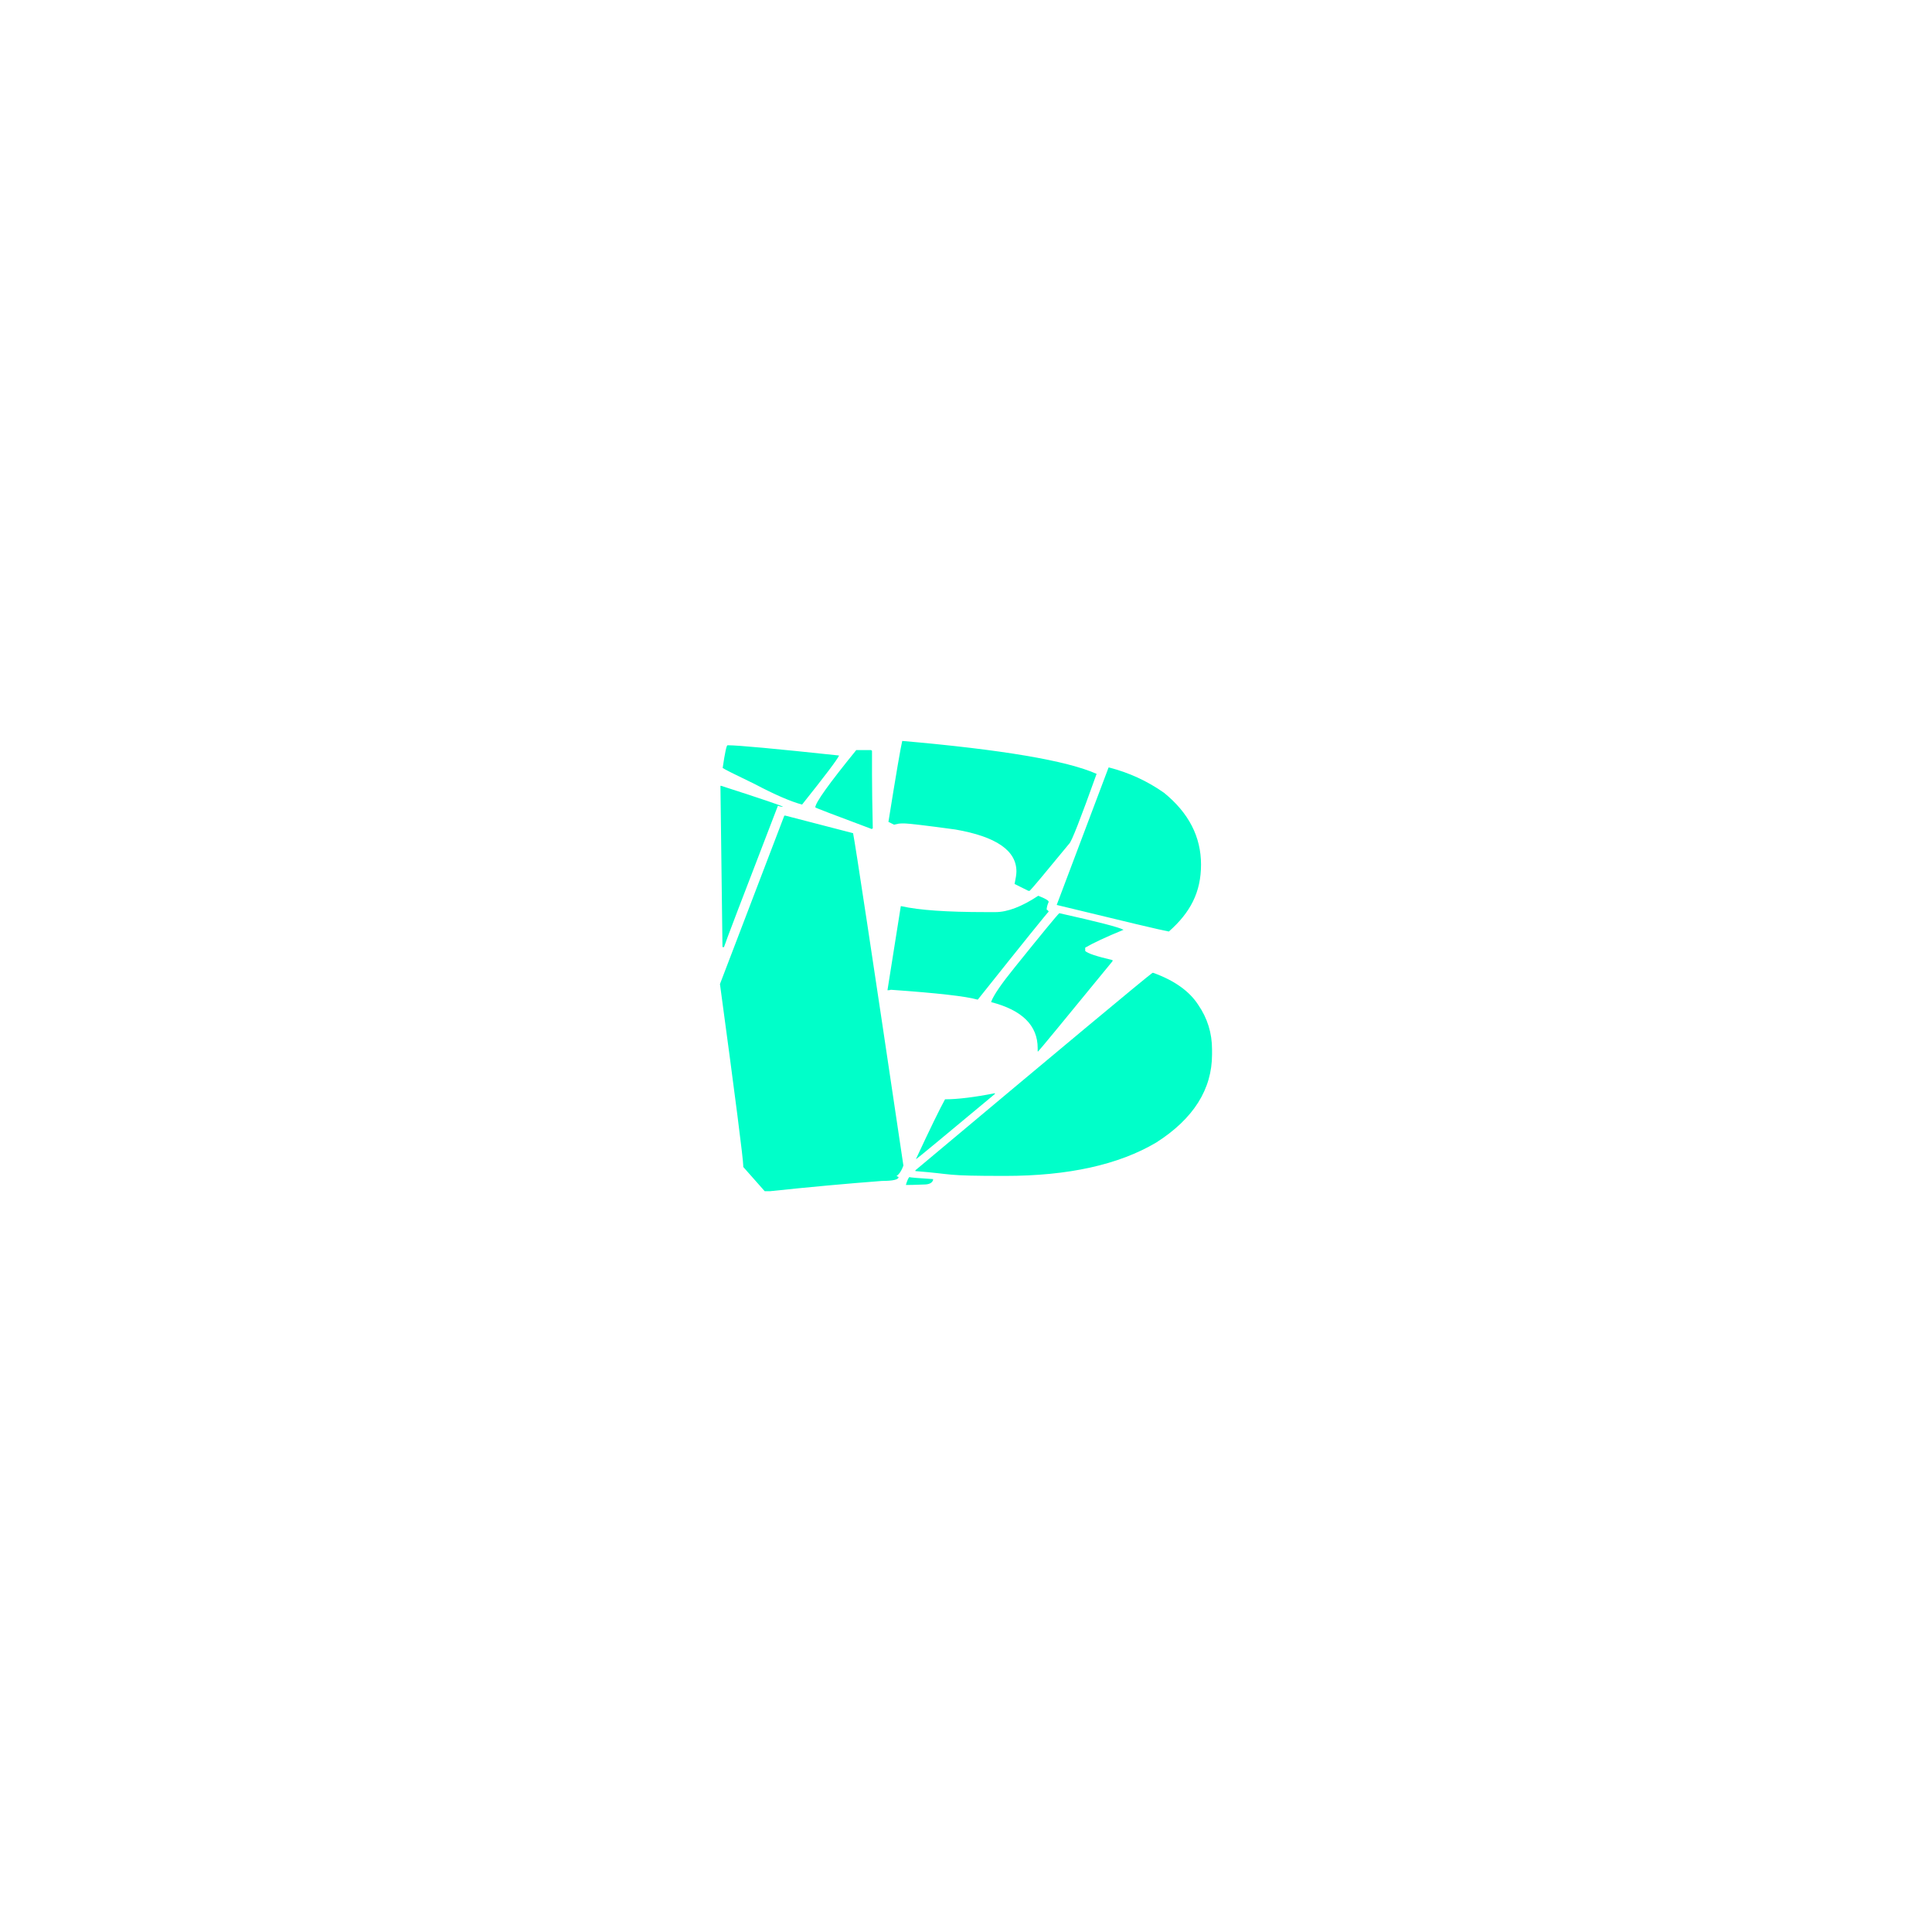
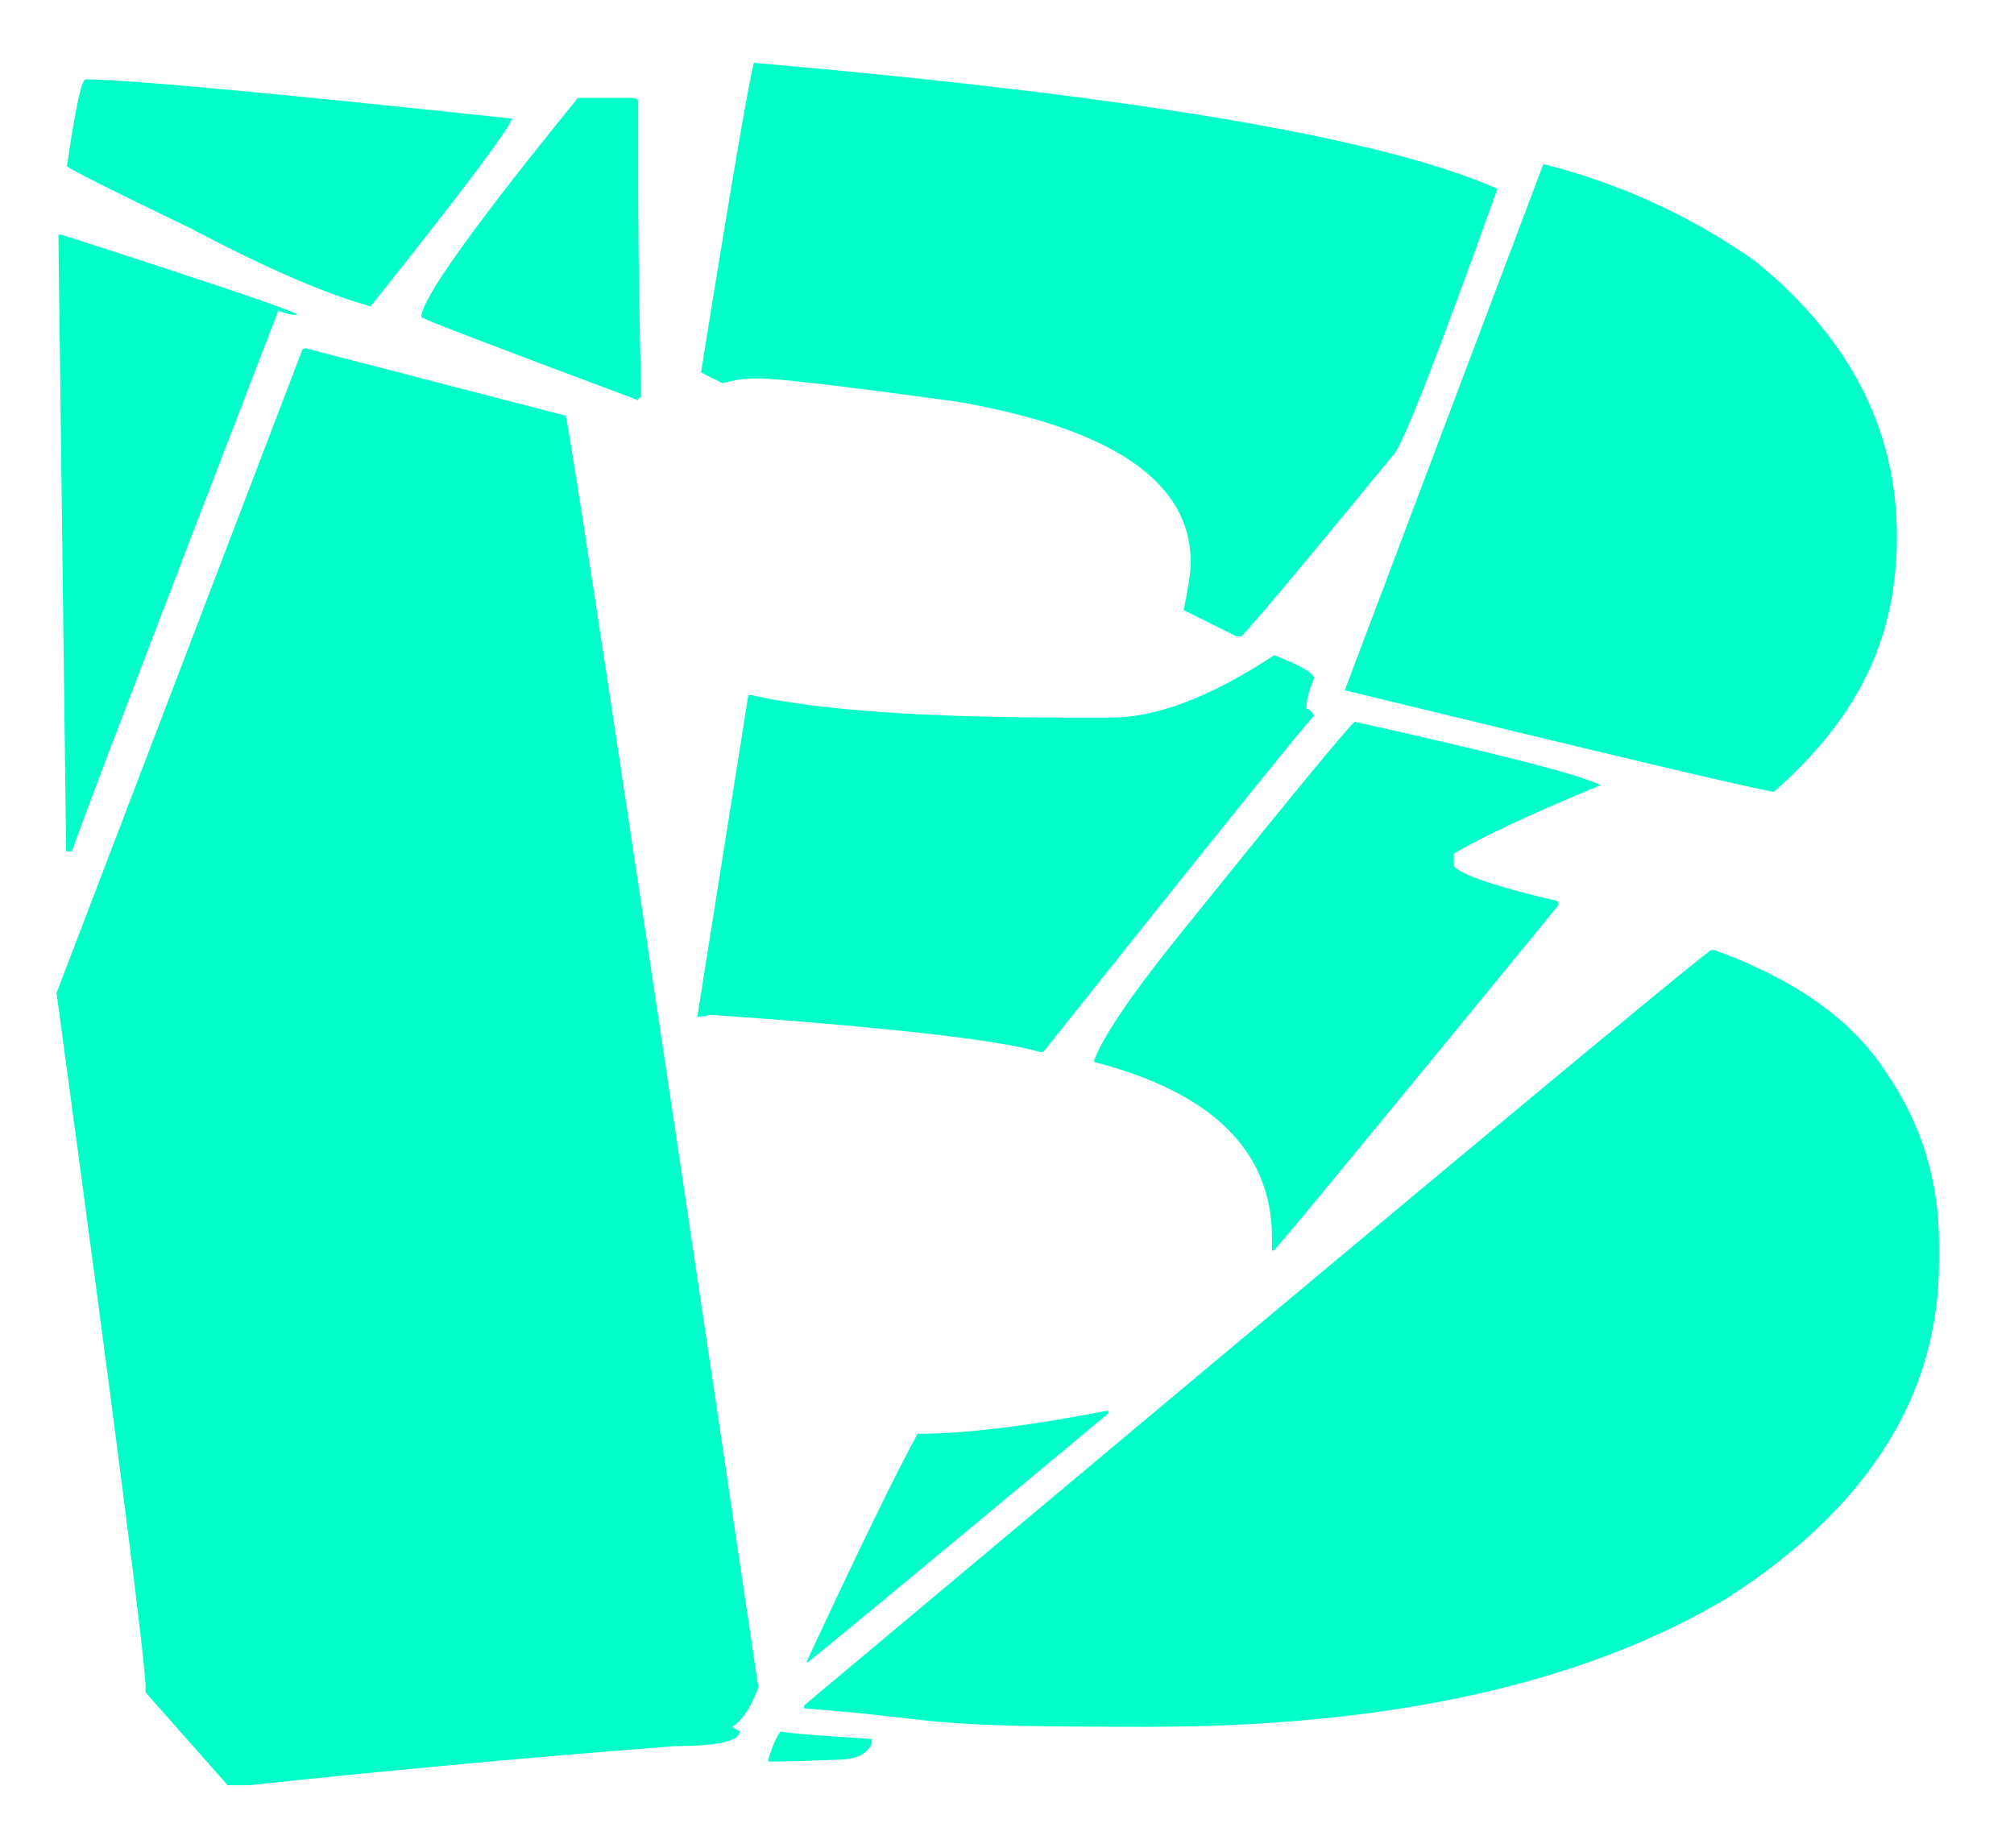
- <svg xmlns="http://www.w3.org/2000/svg" id="logo" version="1.1" viewBox="0 0 2000 2000">
+ <svg xmlns="http://www.w3.org/2000/svg" viewBox="730 750 545 500">
  <defs>
-     <style>
-       .st0 {
-         fill: #00ffc9;
-       }
-     </style>
+     <style>.st0{fill:#00ffc9;}</style>
  </defs>
  <path class="st0" d="M812.5,844.2l70.6,18.3c2.1,10,19.5,124.7,52.1,344.1-1.8,5.1-4.1,8.7-7.1,10.8l2.1,1.1c0,2.6-5.7,4-17.2,4-36.7,2.8-75.2,6.3-115.6,10.6h-5.8l-22.2-25.1v-1.3c0-6.5-8-69.2-24.1-188l66.6-174.3h.5ZM745.8,813.5h.8c41.6,13.4,62.9,20.6,64,21.7h-.8c-.9,0-2.4-.3-4.5-1.1-36.7,95.2-55.3,144-55.8,146.3h-1.6l-2.1-166.9ZM753.8,771.5c10.1,0,48.3,3.5,114.8,10.6-1.6,3.9-14.4,20.8-38.3,50.8-11.8-3.2-28.1-10.2-48.9-21.2-20.8-10-31.9-15.6-33.3-16.7,2.3-15.7,4-23.5,5-23.5h.8ZM886.3,776.5h15.1c.9.2,1.3.5,1.3,1.1v24.1c0,14.1.3,32.7.8,55.8-.5,0-.8.3-.8.8-39.1-14.6-58.7-22.1-58.7-22.5,0-4.8,14.1-24.5,42.3-59.2ZM1074.8,927.3c7.2,2.8,10.8,4.9,10.8,6.3-1.4,3.2-2.1,5.9-2.1,8.2.7,0,1.4.6,2.1,1.9-1.2.9-25.7,31.2-73.3,91h-.8c-11.3-3.3-41.1-6.7-89.4-10.1-.7.4-1.9.5-3.4.5l13.8-87h.8c18,4.1,47,6.1,87,6.1h10.3c12.3,0,27.1-5.6,44.2-16.9ZM933.9,767c103.5,9,170.6,20.4,201.3,34.1-16.6,46.4-26,70.4-28.3,72.2-25.2,30.7-38.9,47-41,48.9h-1.3l-14.3-7.1c1.2-5.8,1.9-10.1,1.9-13,0-21.7-21.1-36.1-63.2-43.4-30.7-4.2-48.6-6.3-53.7-6.3s-5.7.4-9.8,1.3l-5.8-2.9c8.1-50.6,12.9-78.5,14.3-83.8ZM941.3,1218.5c.5.4,8.7,1.1,24.6,2.1v1.1c-1.1,3-4.2,4.5-9.5,4.5-9.5.4-15.7.5-18.5.5v-.5c1.1-3.7,2.2-6.3,3.4-7.7ZM1193.1,1007.1h.8c21.9,7.9,37.4,19,46.5,33.1,9.5,13.8,14.3,29.2,14.3,46.3v5c0,36.1-19.2,66.6-57.7,91.2-39,23.1-91.2,34.6-156.6,34.6s-50.9-1.7-92.8-5v-.8c155-129.9,236.8-198.1,245.4-204.4ZM1029.9,1131.7v.8c-54,45-81.1,67.4-81.5,67.4v-.5c14.6-31.4,24.6-51.8,29.9-61.4,12.9,0,30.1-2.1,51.6-6.3ZM1096.5,945.3c39.5,8.8,61.7,14.5,66.6,17.2-18.5,7.6-31.7,13.8-39.7,18.5v3.4c2.3,2.5,11.7,5.6,28.3,9.5v1.1c-50.1,61.2-75.7,92.3-77,93.4h-.5v-3.4c0-23.4-16-39.3-48.1-47.6v-.5c2.5-6.7,10.5-18.4,24.1-35.2,28.4-35.3,43.8-54,46.3-56.3ZM1148.1,794.5c20.6,5.3,39.6,14,56.9,26.2,25.6,20.8,38.3,45.6,38.3,74.3s-11.1,49.7-33.3,69.3c-7.1-1.2-45.8-10.4-116.1-27.5l53.7-142.3h.5Z" />
</svg>
